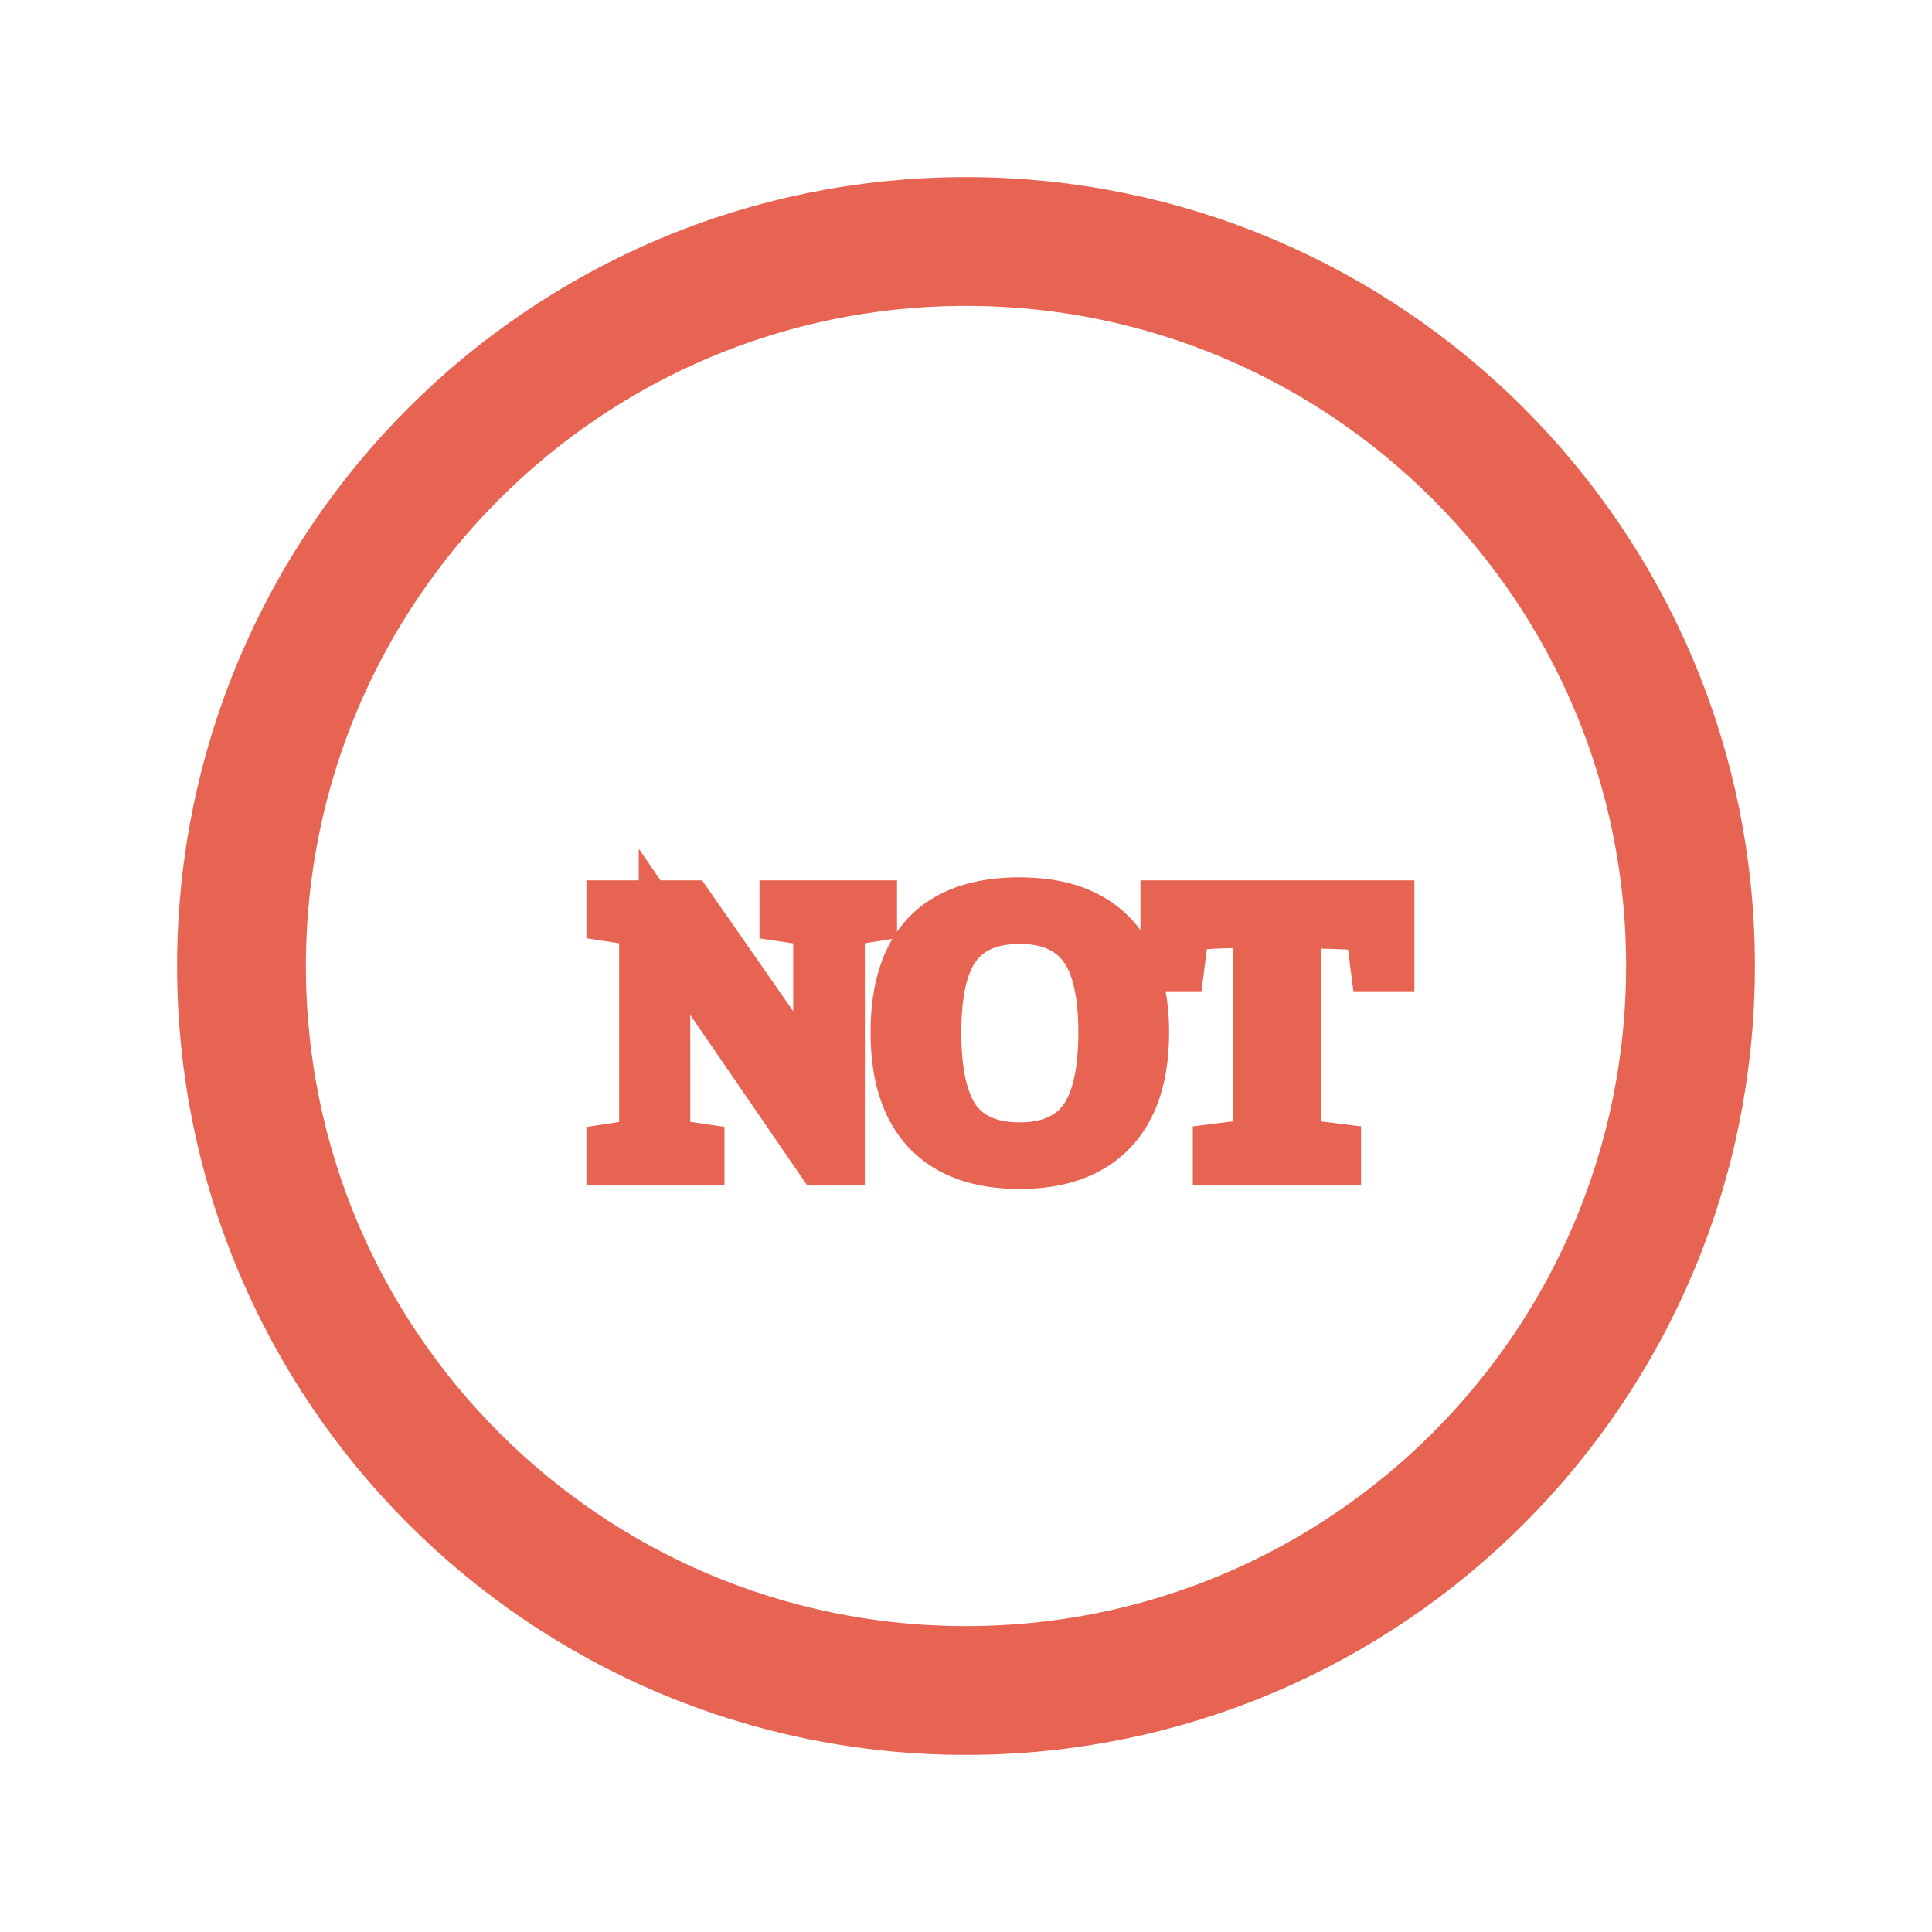
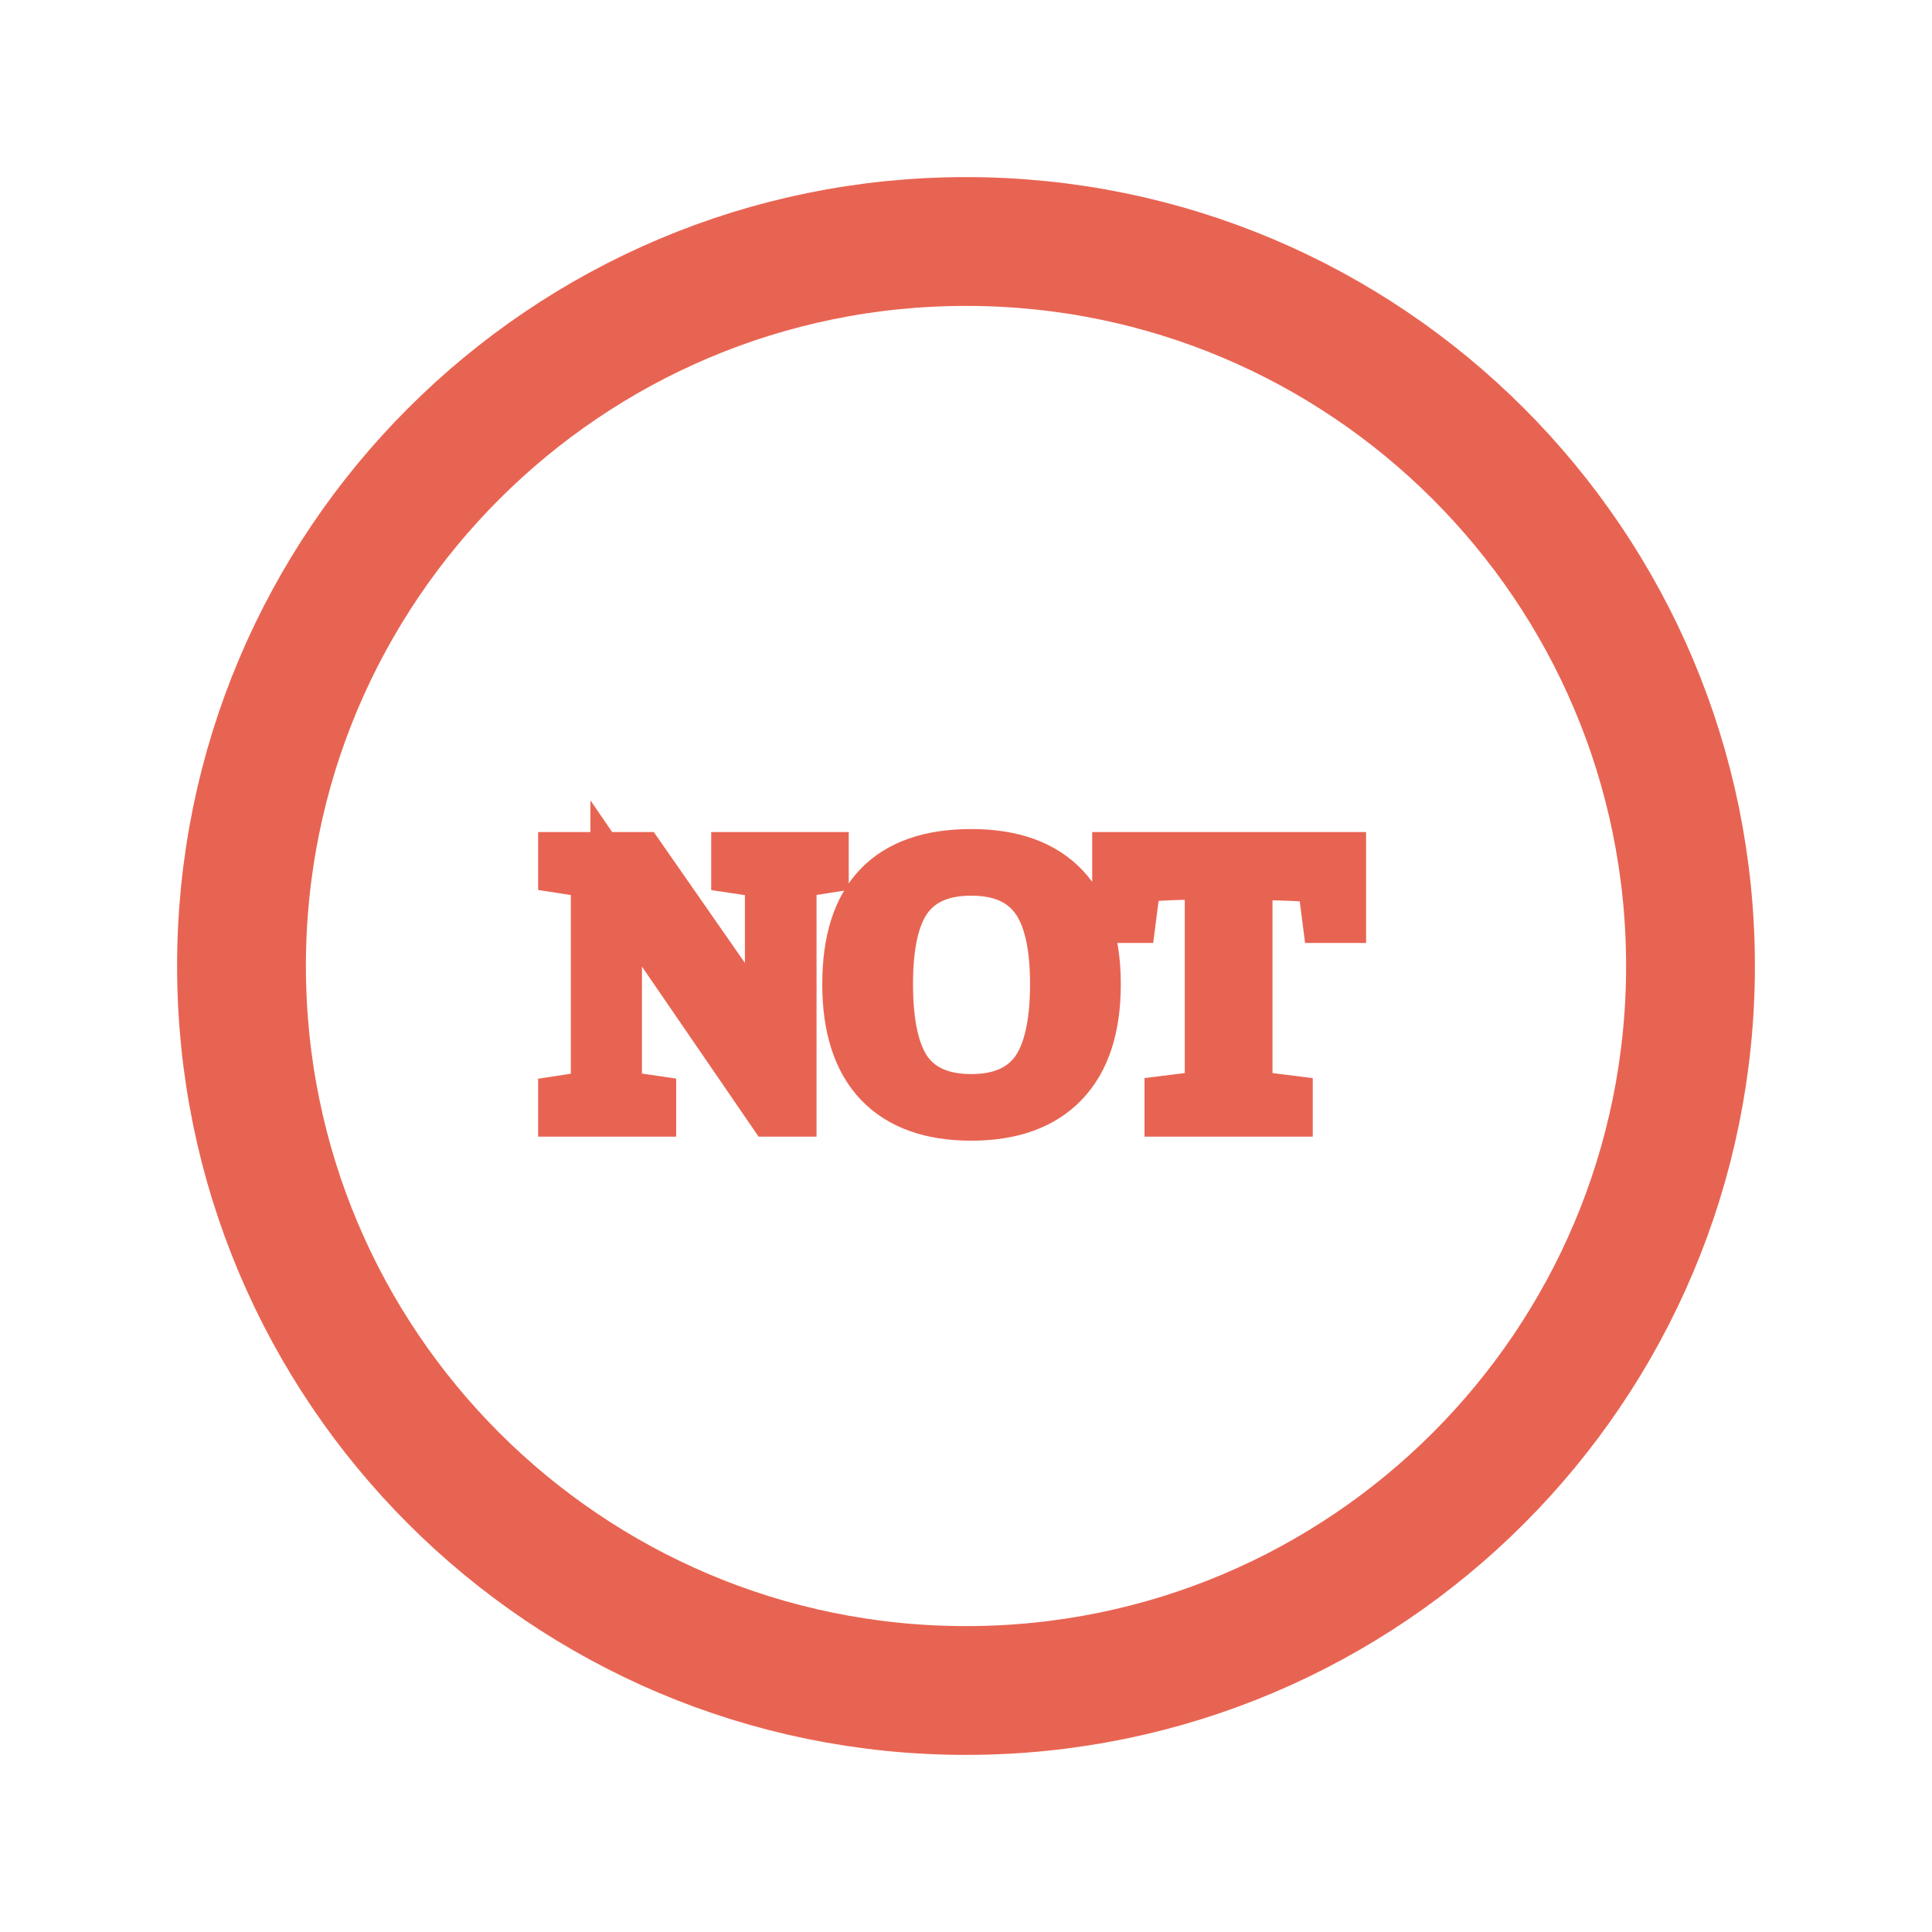
<svg xmlns="http://www.w3.org/2000/svg" width="24px" height="24px" viewBox="0 0 24 24" version="1.1">
  <g id="页面-1" stroke="none" stroke-width="1" fill="none" fill-rule="evenodd">
    <g id="策略项目管理" transform="translate(-1290, -485)" stroke="#E86452" stroke-width="1.6">
      <g id="流程控制" transform="translate(1268, 196)">
        <g id="icon备份-3" transform="translate(12, 289)">
          <g id="编组-16" transform="translate(10, 0)">
            <g id="编组" transform="translate(2, 2)">
              <g id="加" transform="translate(1, 1)">
                <circle id="椭圆形" cx="9" cy="9" r="9" />
-                 <text x="1" y="1" font-size="12" text-anchor="middle" transform="translate(9, 11) scale(0.4)">NOT</text>
+                 <text x="2" y="2" font-size="12" text-anchor="middle" transform="translate(8, 10) scale(0.4)">NOT</text>
              </g>
            </g>
          </g>
        </g>
      </g>
    </g>
  </g>
</svg>
